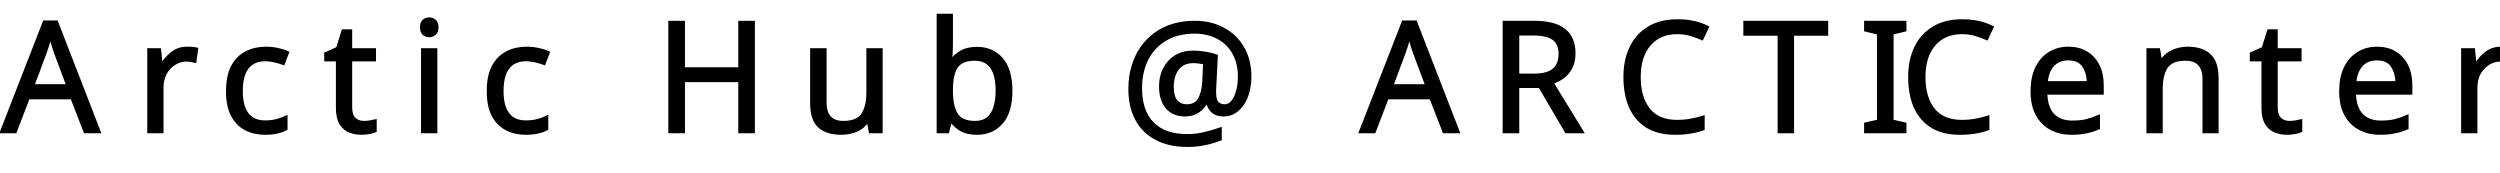
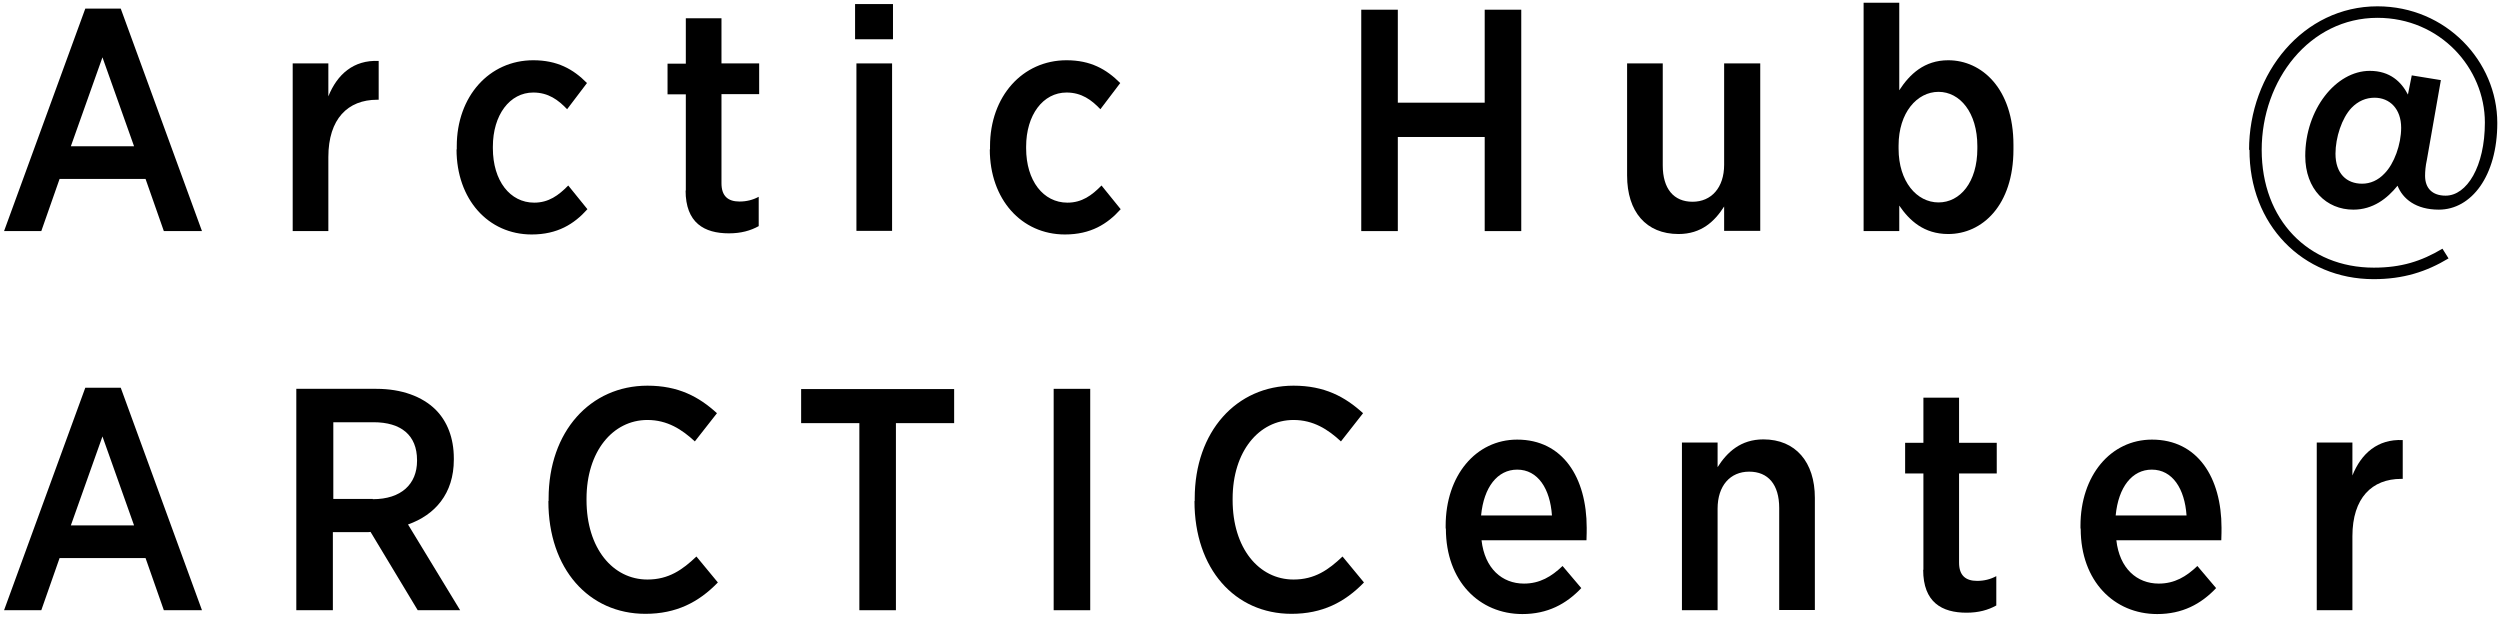
- <svg xmlns="http://www.w3.org/2000/svg" id="Layer_2" data-name="Layer 2" viewBox="0 0 227.87 15.72">
+ <svg xmlns="http://www.w3.org/2000/svg" id="Layer_2" data-name="Layer 2" viewBox="0 0 110.78 27.32">
  <defs>
    <style>
      .cls-1 {
-         letter-spacing: .18em;
-       }
- 
-       .cls-2 {
-         letter-spacing: .2em;
-       }
- 
-       .cls-3 {
-         letter-spacing: .2em;
-       }
- 
-       .cls-4 {
-         letter-spacing: .19em;
-       }
- 
-       .cls-5 {
-         letter-spacing: .19em;
-       }
- 
-       .cls-6 {
-         font-family: GothamNarrow-Medium, 'Gotham Narrow';
-         font-size: 14px;
-         font-weight: 500;
-         stroke: #000;
+         stroke: {{ theme.color }};
+         fill: {{ tomato }};
        stroke-miterlimit: 10;
        stroke-width: .25px;
-         fill: {{ theme.color }};
-         stroke: {{ theme.color }};
      }
    </style>
  </defs>
  <g id="Layer_1-2" data-name="Layer 1">
-     <text class="cls-6" transform="translate(.12 12.02)">
-       <tspan class="cls-2" x="0" y="0">A</tspan>
-       <tspan class="cls-1" x="12.24" y="0">r</tspan>
-       <tspan class="cls-3" x="19.84" y="0">c</tspan>
-       <tspan class="cls-2" x="29.34" y="0">tic Hub @ ARCTI</tspan>
-       <tspan class="cls-5" x="173.07" y="0">C</tspan>
-       <tspan class="cls-2" x="184.32" y="0">e</tspan>
-       <tspan class="cls-3" x="194.46" y="0">n</tspan>
-       <tspan class="cls-4" x="204.85" y="0">t</tspan>
-       <tspan class="cls-2" x="212.45" y="0">er</tspan>
-     </text>
+     <g>
+       <path class="cls-1" d="M3.78.38h1.57l3.6,9.86h-1.69l-.81-2.31h-3.81l-.81,2.31H.18L3.78.38ZM5.94,6.48l-1.4-3.94-1.4,3.94h2.8Z" />
+       <path class="cls-1" d="M12.97,2.81h1.58v1.46c.39-.97,1.11-1.62,2.23-1.57v1.72h-.07c-1.29,0-2.16.84-2.16,2.54v3.28h-1.58V2.81Z" />
+       <path class="cls-1" d="M20.24,6.62v-.14c0-2.21,1.44-3.81,3.39-3.81,1.06,0,1.77.39,2.38,1.01l-.88,1.16c-.39-.41-.83-.74-1.5-.74-1.04,0-1.79.99-1.79,2.4v.07c0,1.44.76,2.41,1.83,2.41.64,0,1.08-.32,1.51-.76l.85,1.05c-.59.66-1.33,1.12-2.47,1.12-1.93,0-3.33-1.56-3.33-3.77Z" />
+       <path class="cls-1" d="M30.39,8.45v-4.27h-.81v-1.36h.81V.81h1.58v2h1.67v1.36h-1.67v3.95c0,.57.29.81.8.81.31,0,.59-.07.85-.21v1.3c-.36.2-.78.32-1.32.32-1.09,0-1.92-.46-1.92-1.9Z" />
+       <path class="cls-1" d="M37.89.18h1.68v1.56h-1.68V.18ZM37.95,2.81h1.58v7.42h-1.58V2.81Z" />
+       <path class="cls-1" d="M43.87,6.62v-.14c0-2.21,1.44-3.81,3.39-3.81,1.06,0,1.76.39,2.38,1.01l-.88,1.16c-.39-.41-.83-.74-1.5-.74-1.04,0-1.79.99-1.79,2.4v.07c0,1.44.76,2.41,1.83,2.41.64,0,1.08-.32,1.51-.76l.85,1.05c-.59.66-1.33,1.12-2.47,1.12-1.93,0-3.33-1.56-3.33-3.77Z" />
+       <path class="cls-1" d="M60.32.43h1.62v4.12h3.85V.43h1.62v9.81h-1.62v-4.17h-3.85v4.17h-1.62V.43Z" />
+       <path class="cls-1" d="M72.1,7.79V2.81h1.58v4.52c0,1.04.49,1.61,1.32,1.61s1.4-.62,1.4-1.64V2.81h1.6v7.42h-1.6v-1.08c-.42.66-1.01,1.22-2.02,1.22-1.44,0-2.28-.99-2.28-2.59Z" />
+       <path class="cls-1" d="M84.16,9.12v1.12h-1.58V.12h1.58v3.88c.46-.71,1.11-1.33,2.17-1.33,1.48,0,2.89,1.25,2.89,3.75v.2c0,2.49-1.39,3.75-2.89,3.75-1.08,0-1.72-.6-2.17-1.26ZM87.62,6.6v-.13c0-1.48-.77-2.4-1.72-2.4s-1.77.92-1.77,2.38v.14c0,1.46.81,2.38,1.77,2.38s1.72-.9,1.72-2.38Z" />
+       <path class="cls-1" d="M99.66,6.65c0-3.42,2.41-6.37,5.69-6.37,3.04,0,5.31,2.44,5.31,5.17,0,2.35-1.15,3.84-2.59,3.84-1.02,0-1.6-.48-1.83-1.06-.46.57-1.09,1.06-1.96,1.06-1.19,0-2.13-.9-2.13-2.38,0-2.06,1.36-3.77,2.86-3.77.9,0,1.4.49,1.69,1.05l.17-.85,1.29.21-.62,3.53c-.06.27-.08.52-.08.71,0,.55.32.88.91.88.94,0,1.74-1.29,1.74-3.24,0-2.41-1.98-4.64-4.76-4.64-3,0-5.13,2.75-5.13,5.85s2.06,5.22,4.97,5.22c1.21,0,2.1-.28,3.04-.84l.27.43c-.98.59-2,.92-3.32.92-3.15,0-5.52-2.42-5.5-5.74ZM105.66,7.69c.43-.43.74-1.29.74-2.03,0-.83-.5-1.33-1.18-1.33-.38,0-.73.15-1.02.45-.43.45-.71,1.32-.71,2.03,0,.88.49,1.33,1.18,1.33.36,0,.71-.15.99-.45Z" />
+       <path class="cls-1" d="M3.78,17.18h1.57l3.6,9.86h-1.69l-.81-2.31h-3.81l-.81,2.31H.18l3.6-9.86ZM5.94,23.28l-1.4-3.94-1.4,3.94h2.8Z" />
+       <path class="cls-1" d="M13.14,17.23h3.54c1.12,0,2.03.34,2.62.92.52.52.81,1.26.81,2.16v.06c0,1.51-.84,2.45-2.03,2.87l2.31,3.8h-1.88l-2.09-3.47s-.07.01-.1.01h-1.57v3.46h-1.62v-9.81ZM16.52,22.12c1.26,0,1.96-.67,1.96-1.7v-.03c0-1.11-.71-1.68-1.93-1.68h-1.78v3.4h1.75Z" />
+       <path class="cls-1" d="M24.31,22.19v-.1c0-2.97,1.85-5,4.38-5,1.37,0,2.28.49,3.08,1.22l-.98,1.25c-.57-.53-1.22-.95-2.1-.95-1.54,0-2.7,1.4-2.7,3.49v.06c0,2.13,1.16,3.52,2.7,3.52.94,0,1.55-.43,2.17-1.02l.95,1.15c-.85.88-1.85,1.39-3.21,1.39-2.51,0-4.3-1.99-4.3-4.99Z" />
+       <path class="cls-1" d="M38.08,18.75h-2.58v-1.51h6.78v1.51h-2.58v8.29h-1.62v-8.29Z" />
+       <path class="cls-1" d="M46.69,17.23h1.62v9.81h-1.62v-9.81Z" />
+       <path class="cls-1" d="M52.94,22.19v-.1c0-2.97,1.85-5,4.38-5,1.37,0,2.28.49,3.08,1.22l-.98,1.25c-.57-.53-1.22-.95-2.1-.95-1.54,0-2.7,1.4-2.7,3.49v.06c0,2.13,1.16,3.52,2.7,3.52.94,0,1.55-.43,2.17-1.02l.95,1.15c-.85.88-1.85,1.39-3.21,1.39-2.51,0-4.3-1.99-4.3-4.99Z" />
+       <path class="cls-1" d="M64.06,23.41v-.11c0-2.23,1.34-3.82,3.17-3.82,2.02,0,3.08,1.68,3.08,3.91,0,.1,0,.32-.01.55h-4.65c.14,1.25.91,1.92,1.88,1.92.7,0,1.22-.31,1.71-.78l.83.98c-.67.71-1.5,1.15-2.61,1.15-1.91,0-3.39-1.46-3.39-3.78ZM68.77,22.84c-.08-1.18-.62-2.03-1.54-2.03-.87,0-1.48.77-1.6,2.03h3.14Z" />
+       <path class="cls-1" d="M74.53,19.61h1.58v1.09c.42-.66,1.02-1.23,2.03-1.23,1.43,0,2.28,1.01,2.28,2.59v4.97h-1.58v-4.52c0-1.04-.49-1.61-1.33-1.61s-1.4.62-1.4,1.64v4.5h-1.58v-7.42Z" />
+       <path class="cls-1" d="M85.23,25.25v-4.27h-.81v-1.36h.81v-2h1.58v2h1.67v1.36h-1.67v3.95c0,.57.29.81.8.81.31,0,.59-.07.85-.21v1.3c-.36.2-.78.32-1.32.32-1.09,0-1.92-.46-1.92-1.9Z" />
+       <path class="cls-1" d="M92.19,23.41v-.11c0-2.23,1.34-3.82,3.17-3.82,2.02,0,3.08,1.68,3.08,3.91,0,.1,0,.32-.01.55h-4.65c.14,1.25.91,1.92,1.88,1.92.7,0,1.22-.31,1.71-.78l.83.98c-.67.71-1.5,1.15-2.61,1.15-1.91,0-3.39-1.46-3.39-3.78ZM96.89,22.84c-.08-1.18-.62-2.03-1.54-2.03-.87,0-1.48.77-1.6,2.03h3.14Z" />
+       <path class="cls-1" d="M102.66,19.61h1.58v1.46c.39-.97,1.11-1.62,2.23-1.57v1.72h-.07c-1.29,0-2.16.84-2.16,2.54v3.28h-1.58v-7.42Z" />
+     </g>
  </g>
</svg>
